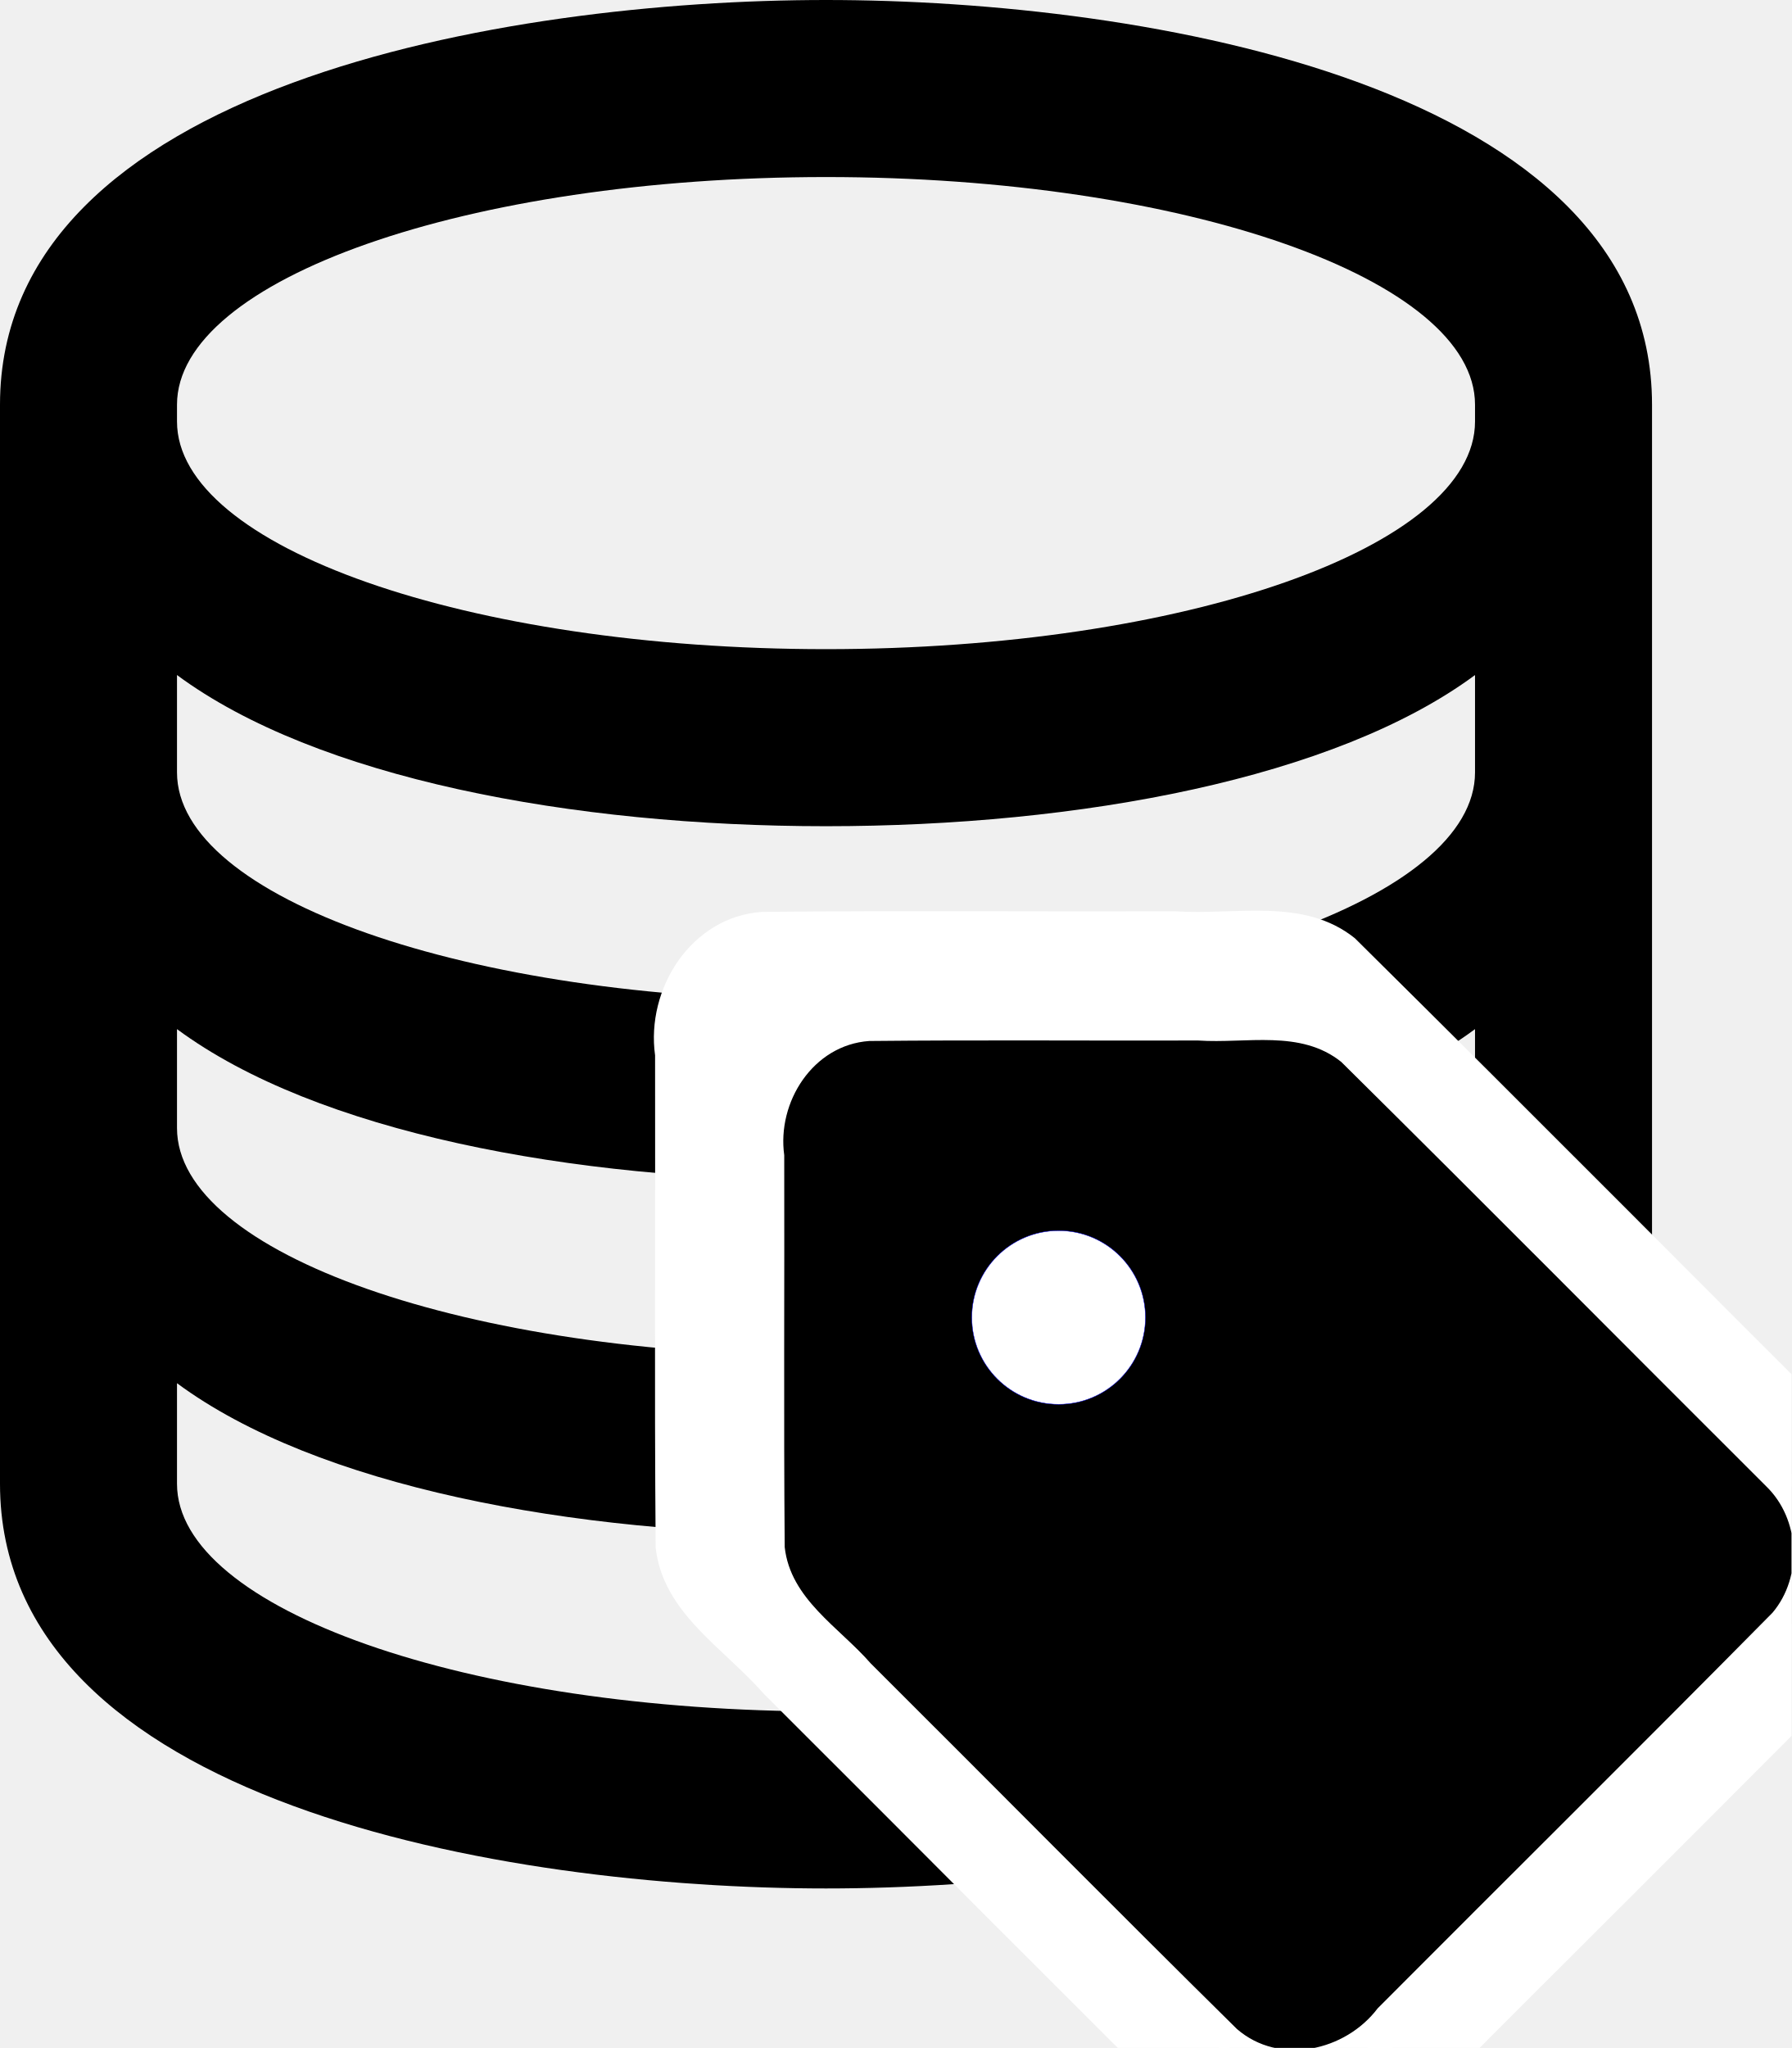
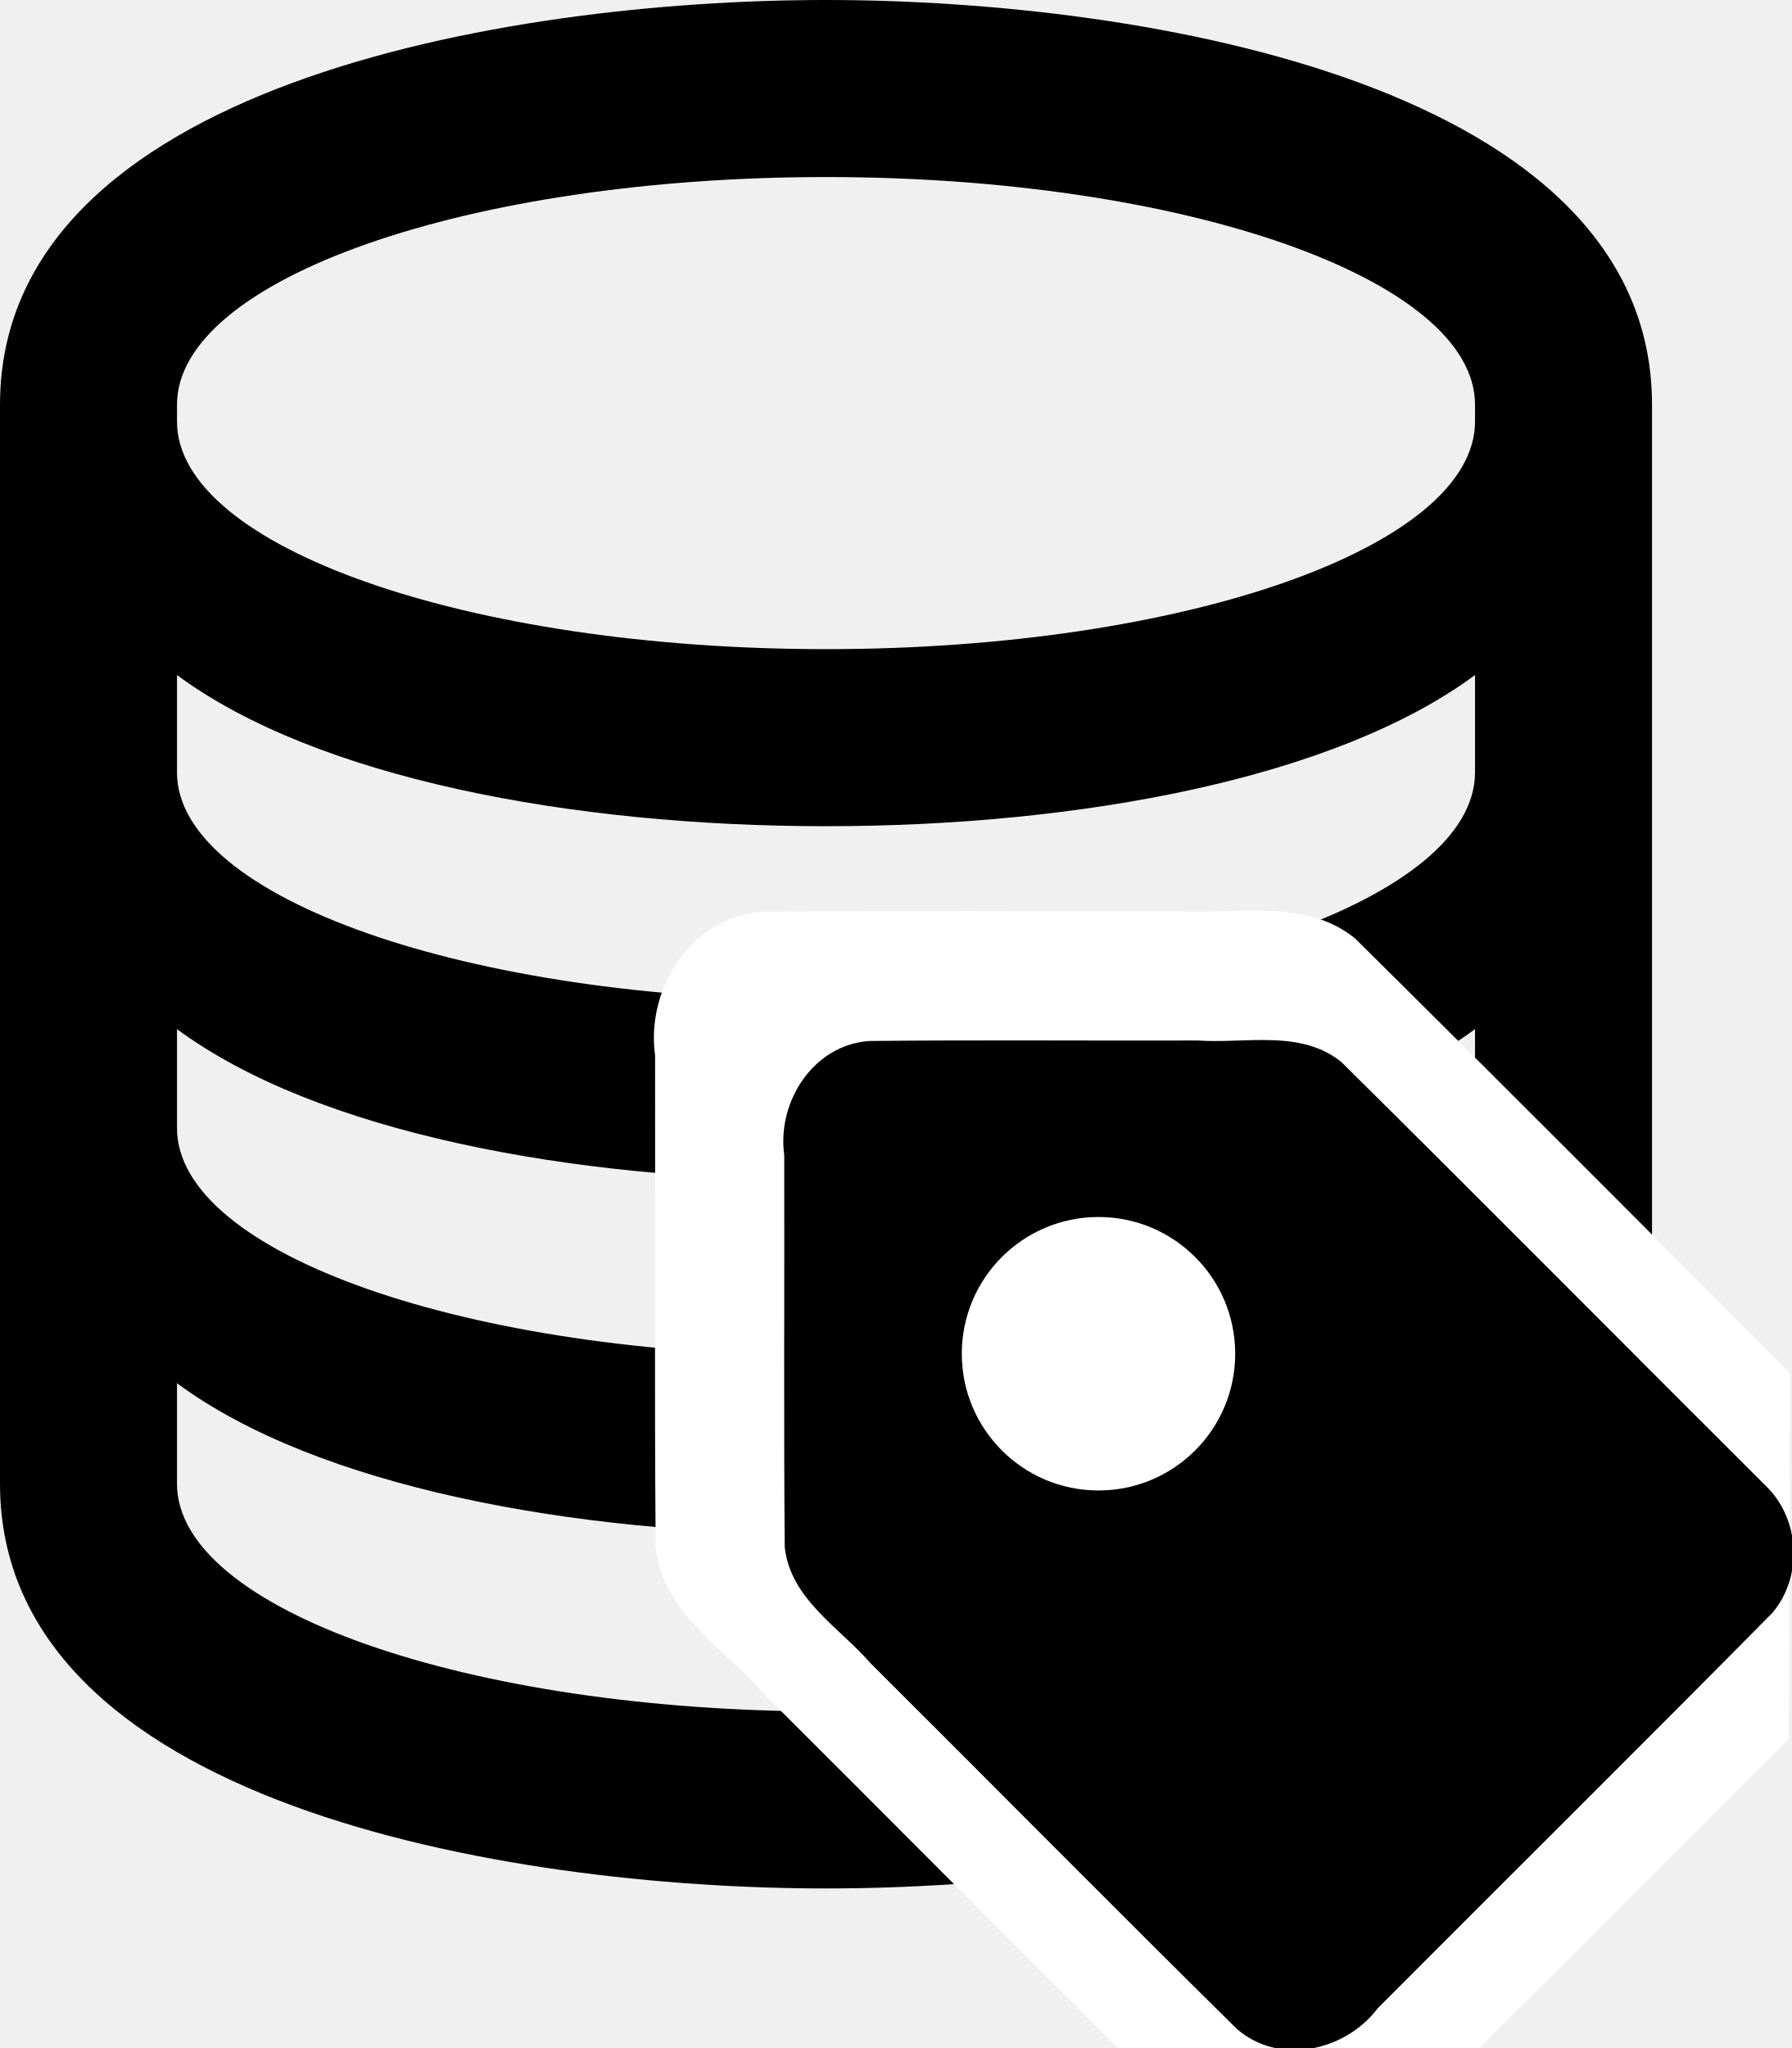
- <svg xmlns="http://www.w3.org/2000/svg" aria-hidden="true" data-prefix="far" data-icon="database" class="svg-inline--fa fa-database fa-w-14" role="img" viewBox="0 0 448 512" version="1.1" id="svg4">
+ <svg xmlns="http://www.w3.org/2000/svg" id="svg4" version="1.1" viewBox="0 0 448 512" role="img" class="svg-inline--fa fa-database fa-w-14" data-icon="database" data-prefix="far" aria-hidden="true">
  <defs id="defs8">
-     <clipPath clipPathUnits="userSpaceOnUse" id="clipPath1030">
-       <rect style="fill:#3bffff;fill-opacity:1;fill-rule:evenodd;stroke:#4a03f4;stroke-width:0.1;stroke-linecap:square;stroke-linejoin:round;stroke-miterlimit:4;stroke-dasharray:none;stroke-opacity:1;paint-order:markers fill stroke" id="rect1032" width="447.95" height="511.95" x="0.025" y="0.025" />
+     <clipPath id="clipPath1030" clipPathUnits="userSpaceOnUse">
+       <rect y="0.025" x="0.025" height="511.95" width="447.95" id="rect1032" style="fill:#3bffff;fill-opacity:1;fill-rule:evenodd;stroke:#4a03f4;stroke-width:0.1;stroke-linecap:square;stroke-linejoin:round;stroke-miterlimit:4;stroke-dasharray:none;stroke-opacity:1;paint-order:markers fill stroke" />
    </clipPath>
  </defs>
  <g id="layer1">
-     <g id="g1044">
-       <g clip-path="url(#clipPath1030)" id="g1024">
-         <path fill="currentColor" d="m 206.55,44.261 c 89.598,0 162.289,25.563 162.289,56.906 v 4.215 c 0,31.344 -72.692,56.907 -162.289,56.907 -89.598,0 -162.289,-25.563 -162.289,-56.906 v -4.215 c 0,-31.344 72.692,-56.907 162.289,-56.907 M 368.839,168.761 v 24.342 c 0,31.343 -72.692,56.906 -162.289,56.906 -89.598,0 -162.289,-25.563 -162.289,-56.906 v -24.342 c 34.867,25.786 98.684,37.789 162.289,37.789 63.605,0 127.422,-12.004 162.289,-37.789 m 0,88.521 v 24.744 c 0,31.343 -72.692,56.906 -162.289,56.906 -89.598,0 -162.289,-25.564 -162.289,-56.907 v -24.744 c 34.867,25.786 98.684,37.79 162.289,37.79 63.605,0 127.422,-12.004 162.289,-37.789 m 0,88.521 v 25.144 c 0,31.343 -72.692,56.906 -162.289,56.906 -89.598,0 -162.289,-25.563 -162.289,-56.906 V 345.803 c 34.867,25.786 98.684,37.789 162.289,37.789 63.605,0 127.422,-12.004 162.289,-37.789 M 206.55,0 C 126.375,0 0,21.448 0,101.167 v 269.779 c 0,79.737 126.355,101.168 206.55,101.168 80.175,0 206.55,-21.448 206.55,-101.167 V 101.167 C 413.1,21.431 286.745,0 206.55,0 Z" id="path2" style="stroke-width:1" />
-         <g id="g963" style="fill:#ffffff;fill-opacity:1;stroke-width:0.917" transform="matrix(1.090712,0,0,1.090712,-580.0254,-395.1018)">
-           <path id="path950" style="fill:#ffffff;fill-opacity:1;fill-rule:nonzero;stroke:none;stroke-width:0.917;stroke-opacity:1" d="m 964.701,699.402 c -40.799,-40.673 -81.353,-81.604 -122.305,-122.116 -11.754,-9.431 -27.36,-5.224 -41.2,-6.172 -31.584,0.092 -63.178,-0.186 -94.757,0.141 -16.19,1.138 -26.6,17.598 -24.468,32.889 0.088,37.604 -0.177,75.217 0.133,112.816 1.643,14.98 15.653,23.041 24.768,33.497 35.184,35.052 70.111,70.375 105.457,105.258 12.253,10.644 31.252,6.366 40.557,-5.955 37.861,-37.993 75.993,-75.729 113.684,-113.883 8.788,-10.382 7.943,-27.043 -1.871,-36.473 z m -12.848,25.696 c -39.148,38.975 -77.967,78.314 -117.322,117.061 -9.008,5.337 -14.88,-5.5 -20.758,-10.498 -37.327,-37.49 -74.996,-74.67 -112.11,-112.354 -3.052,-8.602 -0.858,-18.252 -1.523,-27.319 0.123,-31.813 -0.246,-63.651 0.185,-95.448 2.601,-10.141 14.41,-6.636 22.101,-7.256 34.825,0.116 69.672,-0.232 104.483,0.174 8.238,3.926 13.51,12.298 20.39,18.239 35.193,35.367 70.752,70.403 105.716,105.977 2.363,3.47 1.862,8.504 -1.162,11.424 z" />
-           <path style="fill:#ffffff;fill-opacity:1;fill-rule:evenodd;stroke:none;stroke-width:0.092;stroke-linecap:square;stroke-linejoin:round;stroke-miterlimit:4;stroke-dasharray:none;stroke-opacity:1;paint-order:markers fill stroke" d="m 763.096,784.139 -64.033,-63.975 -0.446,-62.849 c -0.376,-52.932 -0.084,-63.344 1.847,-65.986 2.211,-3.026 4.544,-3.153 65.884,-3.585 l 63.592,-0.448 64.522,64.396 c 56.515,56.404 64.524,64.99 64.534,69.18 0.011,4.21 -7.428,12.127 -62.018,65.998 -47.863,47.233 -62.923,61.217 -65.939,61.228 -3.049,0.011 -18.009,-14.072 -67.943,-63.961 z" id="path952" />
+     <g id="g882">
+       <path fill="currentColor" d="m 206.55,44.261 c 89.598,0 162.289,25.563 162.289,56.906 v 4.215 c 0,31.344 -72.692,56.907 -162.289,56.907 -89.598,0 -162.289,-25.563 -162.289,-56.906 v -4.215 c 0,-31.344 72.692,-56.907 162.289,-56.907 M 368.839,168.761 v 24.342 c 0,31.343 -72.692,56.906 -162.289,56.906 -89.598,0 -162.289,-25.563 -162.289,-56.906 v -24.342 c 34.867,25.786 98.684,37.789 162.289,37.789 63.605,0 127.422,-12.004 162.289,-37.789 m 0,88.521 v 24.744 c 0,31.343 -72.692,56.906 -162.289,56.906 -89.598,0 -162.289,-25.564 -162.289,-56.907 v -24.744 c 34.867,25.786 98.684,37.79 162.289,37.79 63.605,0 127.422,-12.004 162.289,-37.789 m 0,88.521 v 25.144 c 0,31.343 -72.692,56.906 -162.289,56.906 -89.598,0 -162.289,-25.563 -162.289,-56.906 V 345.803 c 34.867,25.786 98.684,37.789 162.289,37.789 63.605,0 127.422,-12.004 162.289,-37.789 M 206.55,0 C 126.375,0 0,21.448 0,101.167 v 269.779 c 0,79.737 126.355,101.168 206.55,101.168 80.175,0 206.55,-21.448 206.55,-101.167 V 101.167 C 413.1,21.431 286.745,0 206.55,0 Z" id="path2" style="stroke-width:1" />
+       <g id="g873">
+         <g transform="matrix(1.090712,0,0,1.090712,-580.0254,-395.1018)" style="fill:#ffffff;fill-opacity:1;stroke-width:0.917" id="g963">
+           <path transform="matrix(0.9168326,0,0,0.9168326,531.7861,362.2422)" d="m 314.254,227.664 c -6.829,-0.017 -13.8,0.607 -20.404,0.154 -34.45,0.101 -68.91,-0.202 -103.354,0.154 -17.659,1.242 -29.013,19.192 -26.688,35.871 0.096,41.015 -0.192,82.041 0.146,123.051 1.792,16.339 17.073,25.131 27.016,36.535 29.648,29.537 59.127,59.249 88.78,88.78 l 90.076,-0.099 c 25.823,-25.823 51.714,-51.583 77.484,-77.457 0.3,-91.456 0,0 0.3,-91.456 -36.24,-36.253 -72.389,-72.602 -108.826,-108.648 -7.211,-5.786 -15.752,-6.865 -24.531,-6.887 z" style="fill:#ffffff;fill-opacity:1;fill-rule:nonzero;stroke:none;stroke-width:1;stroke-opacity:1" id="path950" />
        </g>
-         <g id="g948" transform="matrix(0.8682913,0,0,0.8682913,-247.7768,145.8867)" style="stroke-width:1.152">
-           <path d="m 793.942,259.857 c -40.799,-40.673 -81.353,-81.604 -122.305,-122.116 -11.754,-9.431 -27.36,-5.224 -41.2,-6.172 -31.584,0.092 -63.178,-0.186 -94.757,0.141 -16.19,1.138 -26.6,17.598 -24.468,32.889 0.088,37.604 -0.177,75.217 0.133,112.816 1.643,14.98 15.653,23.041 24.768,33.497 35.184,35.052 70.111,70.375 105.457,105.258 12.253,10.644 31.252,6.366 40.557,-5.955 37.861,-37.993 75.993,-75.729 113.684,-113.883 8.788,-10.382 7.943,-27.043 -1.871,-36.473 z m -12.848,25.696 c -39.148,38.975 -77.967,78.314 -117.322,117.061 -9.008,5.337 -14.88,-5.5 -20.758,-10.498 -37.327,-37.49 -74.996,-74.67 -112.11,-112.354 -3.052,-8.602 -0.858,-18.252 -1.523,-27.319 0.123,-31.813 -0.246,-63.651 0.185,-95.448 2.601,-10.141 14.41,-6.636 22.101,-7.256 34.825,0.116 69.672,-0.232 104.483,0.174 8.238,3.926 13.51,12.298 20.39,18.239 35.193,35.367 70.752,70.403 105.716,105.977 2.363,3.47 1.862,8.504 -1.162,11.424 z" style="fill:#000000;fill-opacity:1;fill-rule:nonzero;stroke:none;stroke-width:1.152;stroke-opacity:1" id="path2-2" />
-           <path id="path928" d="m 592.337,344.593 -64.033,-63.975 -0.446,-62.849 c -0.376,-52.932 -0.084,-63.344 1.847,-65.986 2.211,-3.026 4.544,-3.153 65.884,-3.585 l 63.592,-0.448 64.522,64.396 c 56.515,56.404 64.524,64.99 64.534,69.18 0.011,4.21 -7.428,12.127 -62.018,65.998 -47.863,47.233 -62.923,61.217 -65.939,61.228 -3.049,0.011 -18.009,-14.072 -67.943,-63.961 z" style="fill:#000000;fill-opacity:1;fill-rule:evenodd;stroke:none;stroke-width:0.115;stroke-linecap:square;stroke-linejoin:round;stroke-miterlimit:4;stroke-dasharray:none;stroke-opacity:1;paint-order:markers fill stroke" />
-           <circle r="25" cy="211.317" cx="590.23" id="path875" style="fill:#ffffff;fill-opacity:1;fill-rule:nonzero;stroke:#0203f4;stroke-width:0.115;stroke-linecap:square;stroke-linejoin:round;stroke-miterlimit:4;stroke-dasharray:none;stroke-opacity:1;paint-order:markers fill stroke" />
+         <g style="stroke-width:1.152" transform="matrix(0.8682913,0,0,0.8682913,-247.7768,145.8867)" id="g948">
+           <path transform="matrix(1.151687,0,0,1.151687,285.3613,-168.0159)" d="m 315.871,260.002 c -5.436,-0.013 -10.987,0.485 -16.244,0.125 -27.425,0.08 -54.858,-0.162 -82.277,0.121 -14.058,0.988 -23.096,15.279 -21.244,28.557 0.076,32.651 -0.154,65.31 0.115,97.957 1.426,13.007 13.591,20.007 21.506,29.086 30.55,30.435 60.878,61.107 91.568,91.395 10.639,9.242 27.135,5.528 35.215,-5.17 32.875,-32.989 65.984,-65.755 98.711,-98.885 7.63,-9.014 6.897,-23.482 -1.625,-31.67 -35.425,-35.316 -70.637,-70.855 -106.195,-106.031 -5.741,-4.606 -12.54,-5.467 -19.529,-5.484 z M 274.582,304.25 a 34.182,34.182 0 0 1 0.107,0 34.182,34.182 0 0 1 34.182,34.184 34.182,34.182 0 0 1 -34.182,34.182 34.182,34.182 0 0 1 -34.184,-34.182 34.182,34.182 0 0 1 34.076,-34.184 z" style="fill:#000000;fill-opacity:1;fill-rule:nonzero;stroke:none;stroke-width:1;stroke-opacity:1" id="path2-2" />
        </g>
      </g>
-       <rect y="0" x="0" height="512" width="448" id="rect1026" style="fill:none;fill-opacity:1;fill-rule:evenodd;stroke:none;stroke-width:0.1;stroke-linecap:square;stroke-linejoin:round;stroke-miterlimit:4;stroke-dasharray:none;stroke-opacity:1;paint-order:markers fill stroke" />
+       <rect style="fill:none;fill-opacity:1;fill-rule:evenodd;stroke:none;stroke-width:0.1;stroke-linecap:square;stroke-linejoin:round;stroke-miterlimit:4;stroke-dasharray:none;stroke-opacity:1;paint-order:markers fill stroke" id="rect1026" width="448" height="512" x="0" y="0" />
    </g>
  </g>
</svg>
